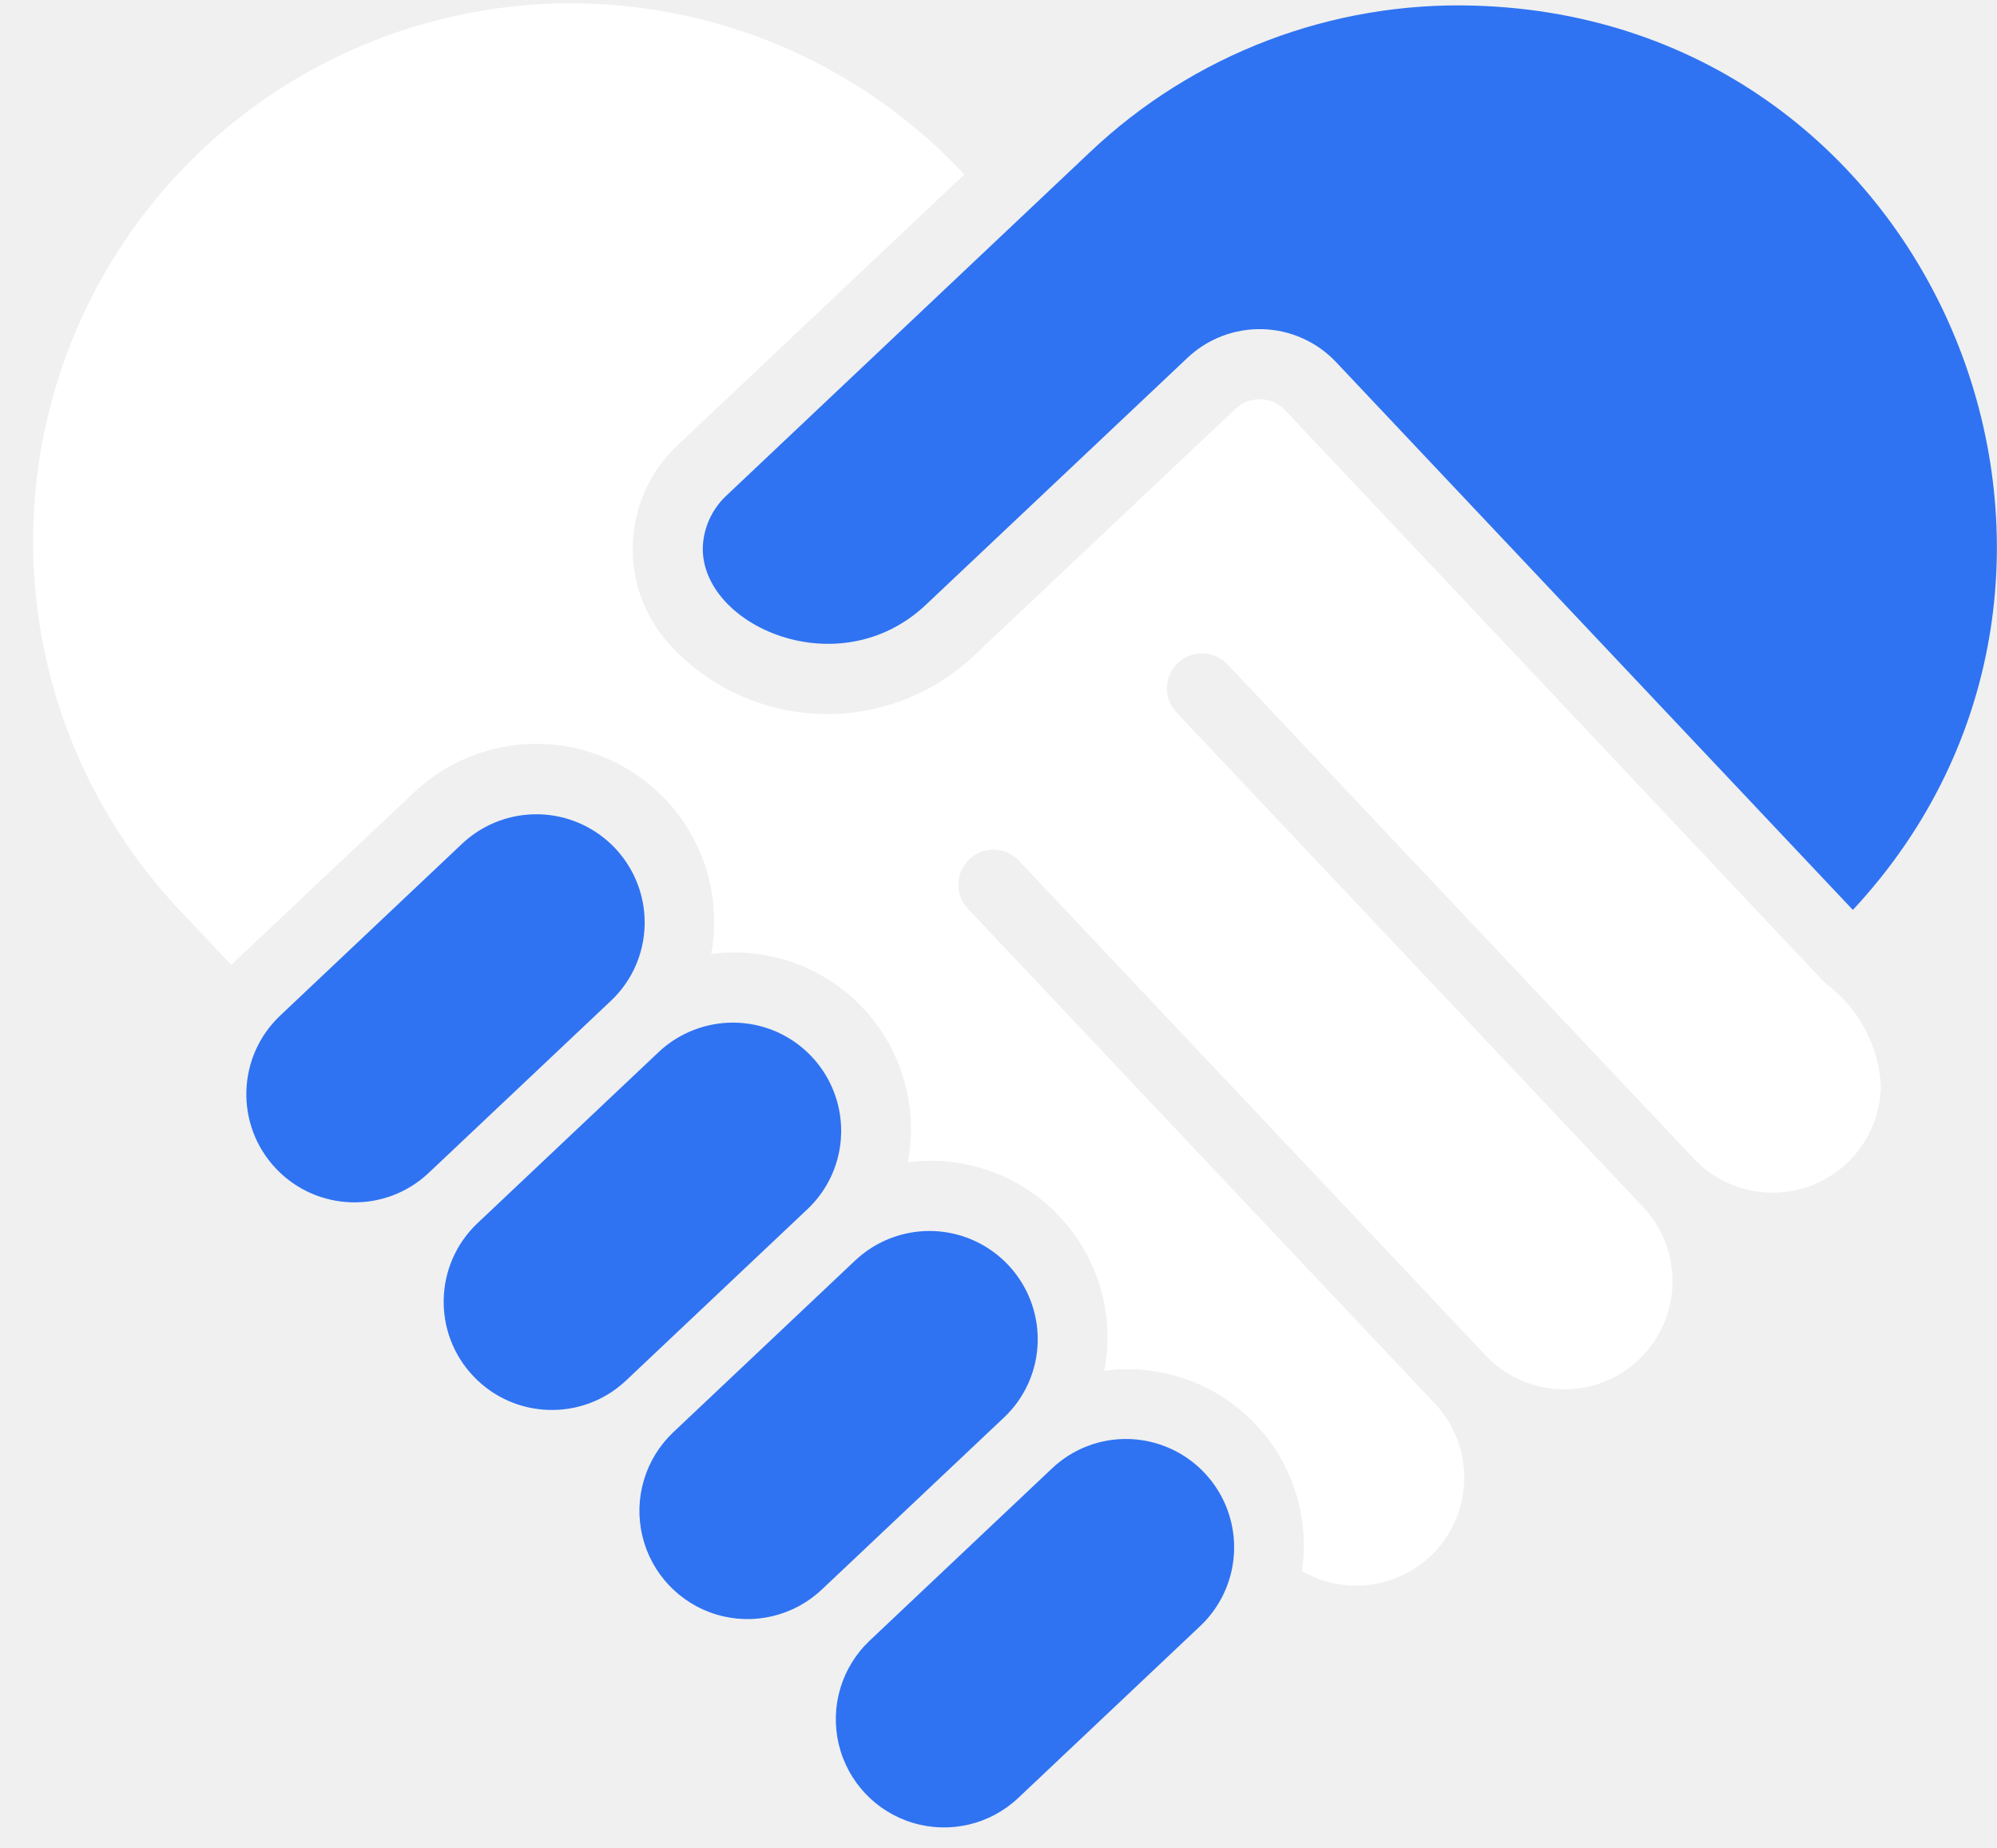
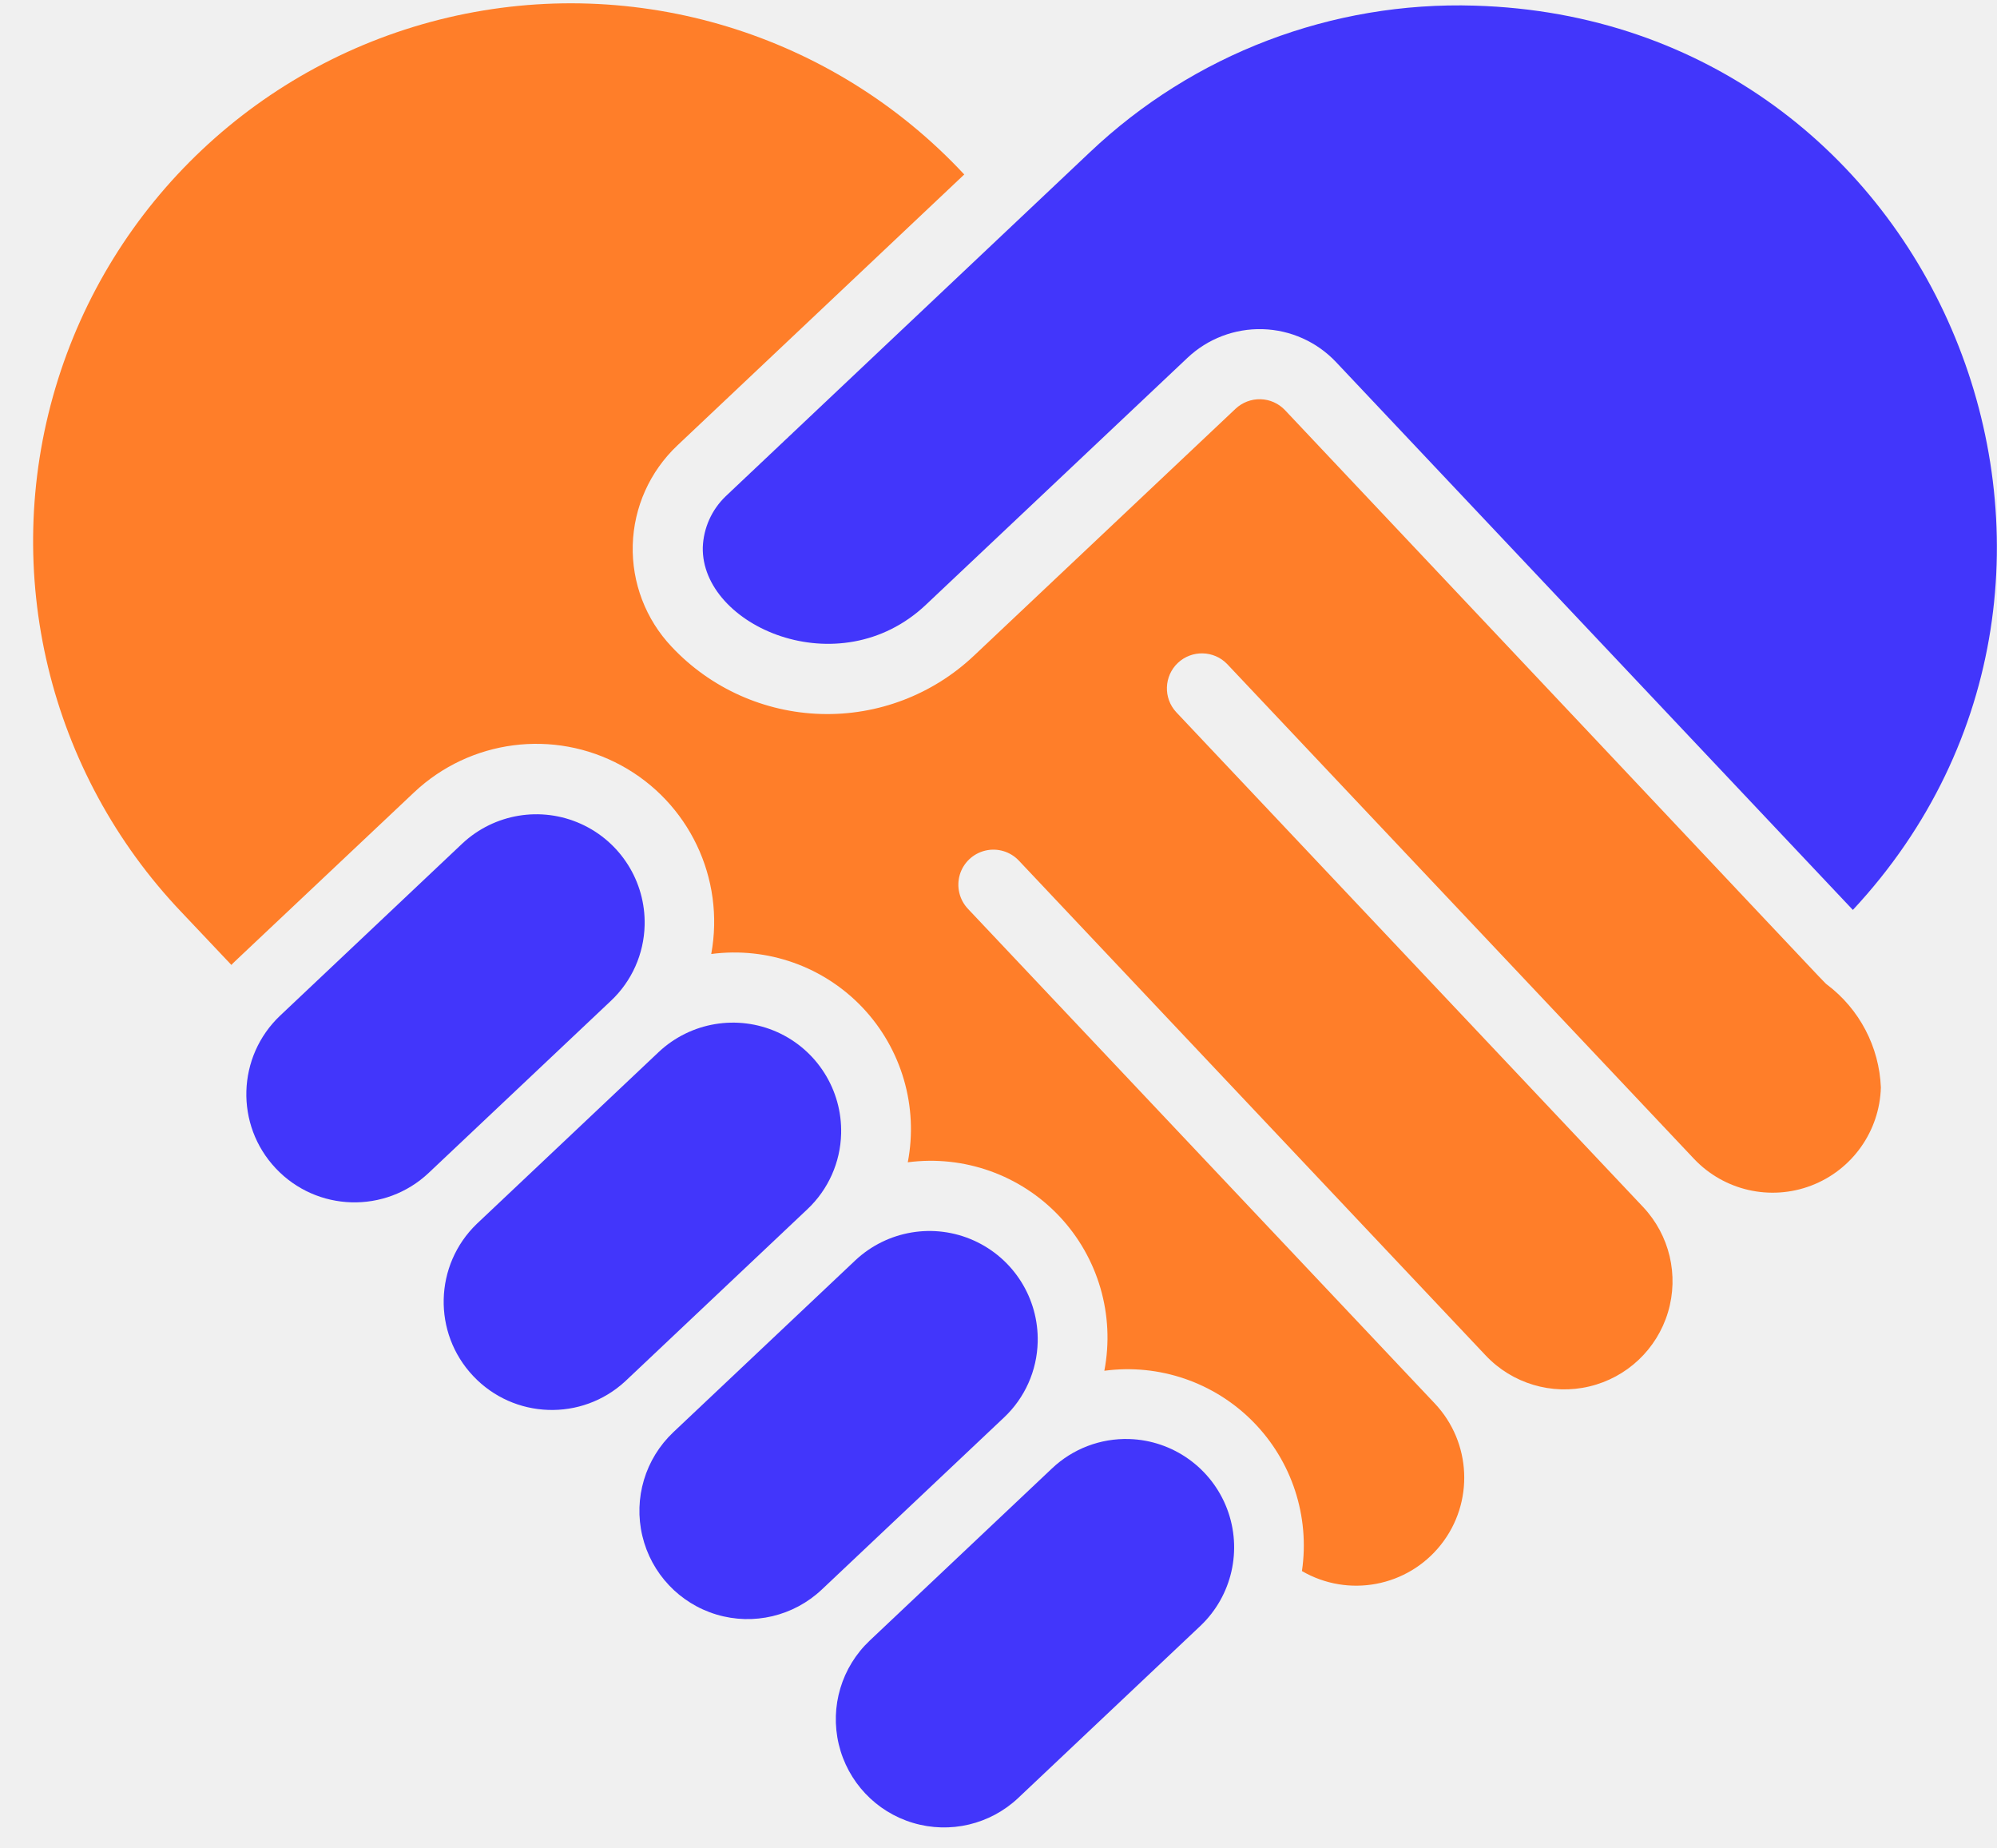
<svg xmlns="http://www.w3.org/2000/svg" width="40" height="37" viewBox="0 0 40 37" fill="none">
-   <path d="M12.912 18.529C12.934 17.656 12.429 16.855 11.632 16.497C10.835 16.139 9.902 16.294 9.263 16.89L5.614 20.336C4.744 21.157 4.703 22.529 5.525 23.399C6.346 24.269 7.717 24.309 8.587 23.488L12.236 20.043C12.655 19.649 12.898 19.104 12.912 18.529Z" fill="#2F73F2" />
-   <path d="M29.538 0.113C26.681 0.025 23.907 1.081 21.832 3.047C6.4 17.62 21.328 3.524 14.534 9.94C14.256 10.207 14.092 10.572 14.077 10.957C14.038 12.529 16.803 13.759 18.547 12.11L23.785 7.166C24.191 6.782 24.733 6.576 25.291 6.592C25.849 6.608 26.378 6.845 26.761 7.251L37.113 18.222C43.337 11.544 38.884 0.386 29.538 0.113Z" fill="#2F73F2" />
-   <path d="M20.785 26.875C20.807 26.001 20.302 25.2 19.505 24.842C18.708 24.484 17.775 24.64 17.136 25.236L13.487 28.681C12.924 29.213 12.687 30.004 12.866 30.757C13.044 31.51 13.611 32.111 14.352 32.333C15.094 32.555 15.897 32.364 16.46 31.833L20.11 28.387C20.528 27.994 20.771 27.449 20.785 26.875Z" fill="#2F73F2" />
-   <path d="M36.597 19.719C36.527 19.669 36.745 19.879 25.74 8.215C25.612 8.079 25.435 8 25.249 7.995C25.063 7.99 24.883 8.059 24.747 8.187L19.509 13.13C18.683 13.911 17.581 14.332 16.445 14.298C15.309 14.265 14.232 13.781 13.454 12.953C12.934 12.404 12.653 11.67 12.674 10.914C12.695 10.157 13.017 9.441 13.567 8.921L19.314 3.494C16.681 0.668 12.735 -0.531 8.975 0.351C5.214 1.234 2.213 4.062 1.111 7.765C0.009 11.467 0.974 15.476 3.64 18.272L4.635 19.324C4.697 19.254 4.641 19.317 8.295 15.867C9.417 14.81 11.091 14.593 12.444 15.329C13.798 16.066 14.525 17.59 14.246 19.105C15.373 18.956 16.502 19.357 17.282 20.183C18.061 21.01 18.397 22.16 18.183 23.276C19.31 23.128 20.439 23.53 21.219 24.357C21.998 25.184 22.334 26.334 22.12 27.451C23.218 27.304 24.32 27.682 25.098 28.47C25.876 29.258 26.239 30.366 26.078 31.462C27.008 32.002 28.193 31.778 28.861 30.935C29.529 30.092 29.476 28.887 28.738 28.105L19.387 18.199C19.215 18.016 19.154 17.756 19.225 17.516C19.297 17.275 19.492 17.092 19.736 17.034C19.98 16.976 20.236 17.053 20.408 17.235L29.759 27.145C30.29 27.707 31.081 27.944 31.834 27.765C32.587 27.587 33.188 27.02 33.41 26.278C33.632 25.536 33.441 24.733 32.91 24.17L23.559 14.261C23.298 13.978 23.314 13.539 23.593 13.275C23.873 13.012 24.313 13.022 24.58 13.298L33.931 23.207C34.534 23.844 35.461 24.055 36.28 23.742C37.099 23.429 37.649 22.654 37.674 21.777C37.641 20.965 37.246 20.209 36.597 19.719Z" fill="white" />
-   <path d="M22.62 28.818C22.045 28.8 21.487 29.012 21.07 29.408L17.421 32.854C16.858 33.385 16.621 34.176 16.8 34.93C16.979 35.683 17.545 36.284 18.287 36.505C19.029 36.727 19.832 36.537 20.395 36.006L24.044 32.56C24.679 31.957 24.889 31.033 24.578 30.215C24.266 29.397 23.494 28.846 22.62 28.818Z" fill="#2F73F2" />
-   <path d="M16.848 22.702C16.87 21.828 16.365 21.027 15.569 20.669C14.772 20.312 13.838 20.467 13.199 21.063L9.55 24.509C8.695 25.333 8.662 26.692 9.478 27.556C10.293 28.42 11.652 28.467 12.524 27.661L16.173 24.215C16.591 23.821 16.834 23.276 16.848 22.702Z" fill="#2F73F2" />
+   <path d="M12.912 18.529C12.934 17.656 12.429 16.855 11.632 16.497C10.835 16.139 9.902 16.294 9.263 16.89L5.614 20.336C4.744 21.157 4.703 22.529 5.525 23.399C6.346 24.269 7.717 24.309 8.587 23.488L12.236 20.043C12.655 19.649 12.898 19.104 12.912 18.529Z" fill="#4236FB" />
+   <path d="M29.538 0.113C26.681 0.025 23.907 1.081 21.832 3.047C6.4 17.62 21.328 3.524 14.534 9.94C14.256 10.207 14.092 10.572 14.077 10.957C14.038 12.529 16.803 13.759 18.547 12.11L23.785 7.166C24.191 6.782 24.733 6.576 25.291 6.592C25.849 6.608 26.378 6.845 26.761 7.251L37.113 18.222C43.337 11.544 38.884 0.386 29.538 0.113Z" fill="#4236FB" />
+   <path d="M20.785 26.875C20.807 26.001 20.302 25.2 19.505 24.842C18.708 24.484 17.775 24.64 17.136 25.236L13.487 28.681C12.924 29.213 12.687 30.004 12.866 30.757C13.044 31.51 13.611 32.111 14.352 32.333C15.094 32.555 15.897 32.364 16.46 31.833L20.11 28.387C20.528 27.994 20.771 27.449 20.785 26.875Z" fill="#4236FB" />
+   <path d="M36.597 19.719C36.527 19.669 36.745 19.879 25.74 8.215C25.612 8.079 25.435 8 25.249 7.995C25.063 7.99 24.883 8.059 24.747 8.187L19.509 13.13C18.683 13.911 17.581 14.332 16.445 14.298C15.309 14.265 14.232 13.781 13.454 12.953C12.934 12.404 12.653 11.67 12.674 10.914C12.695 10.157 13.017 9.441 13.567 8.921L19.314 3.494C16.681 0.668 12.735 -0.531 8.975 0.351C5.214 1.234 2.213 4.062 1.111 7.765C0.009 11.467 0.974 15.476 3.64 18.272L4.635 19.324C4.697 19.254 4.641 19.317 8.295 15.867C9.417 14.81 11.091 14.593 12.444 15.329C13.798 16.066 14.525 17.59 14.246 19.105C15.373 18.956 16.502 19.357 17.282 20.183C18.061 21.01 18.397 22.16 18.183 23.276C19.31 23.128 20.439 23.53 21.219 24.357C21.998 25.184 22.334 26.334 22.12 27.451C23.218 27.304 24.32 27.682 25.098 28.47C25.876 29.258 26.239 30.366 26.078 31.462C27.008 32.002 28.193 31.778 28.861 30.935C29.529 30.092 29.476 28.887 28.738 28.105L19.387 18.199C19.215 18.016 19.154 17.756 19.225 17.516C19.297 17.275 19.492 17.092 19.736 17.034C19.98 16.976 20.236 17.053 20.408 17.235L29.759 27.145C30.29 27.707 31.081 27.944 31.834 27.765C32.587 27.587 33.188 27.02 33.41 26.278C33.632 25.536 33.441 24.733 32.91 24.17L23.559 14.261C23.298 13.978 23.314 13.539 23.593 13.275C23.873 13.012 24.313 13.022 24.58 13.298L33.931 23.207C34.534 23.844 35.461 24.055 36.28 23.742C37.099 23.429 37.649 22.654 37.674 21.777C37.641 20.965 37.246 20.209 36.597 19.719Z" fill="#FF7E29" />
+   <path d="M22.62 28.818C22.045 28.8 21.487 29.012 21.07 29.408L17.421 32.854C16.858 33.385 16.621 34.176 16.8 34.93C16.979 35.683 17.545 36.284 18.287 36.505C19.029 36.727 19.832 36.537 20.395 36.006L24.044 32.56C24.679 31.957 24.889 31.033 24.578 30.215C24.266 29.397 23.494 28.846 22.62 28.818Z" fill="#4236FB" />
+   <path d="M16.848 22.702C16.87 21.828 16.365 21.027 15.569 20.669C14.772 20.312 13.838 20.467 13.199 21.063L9.55 24.509C8.695 25.333 8.662 26.692 9.478 27.556C10.293 28.42 11.652 28.467 12.524 27.661L16.173 24.215C16.591 23.821 16.834 23.276 16.848 22.702Z" fill="#4236FB" />
</svg>
